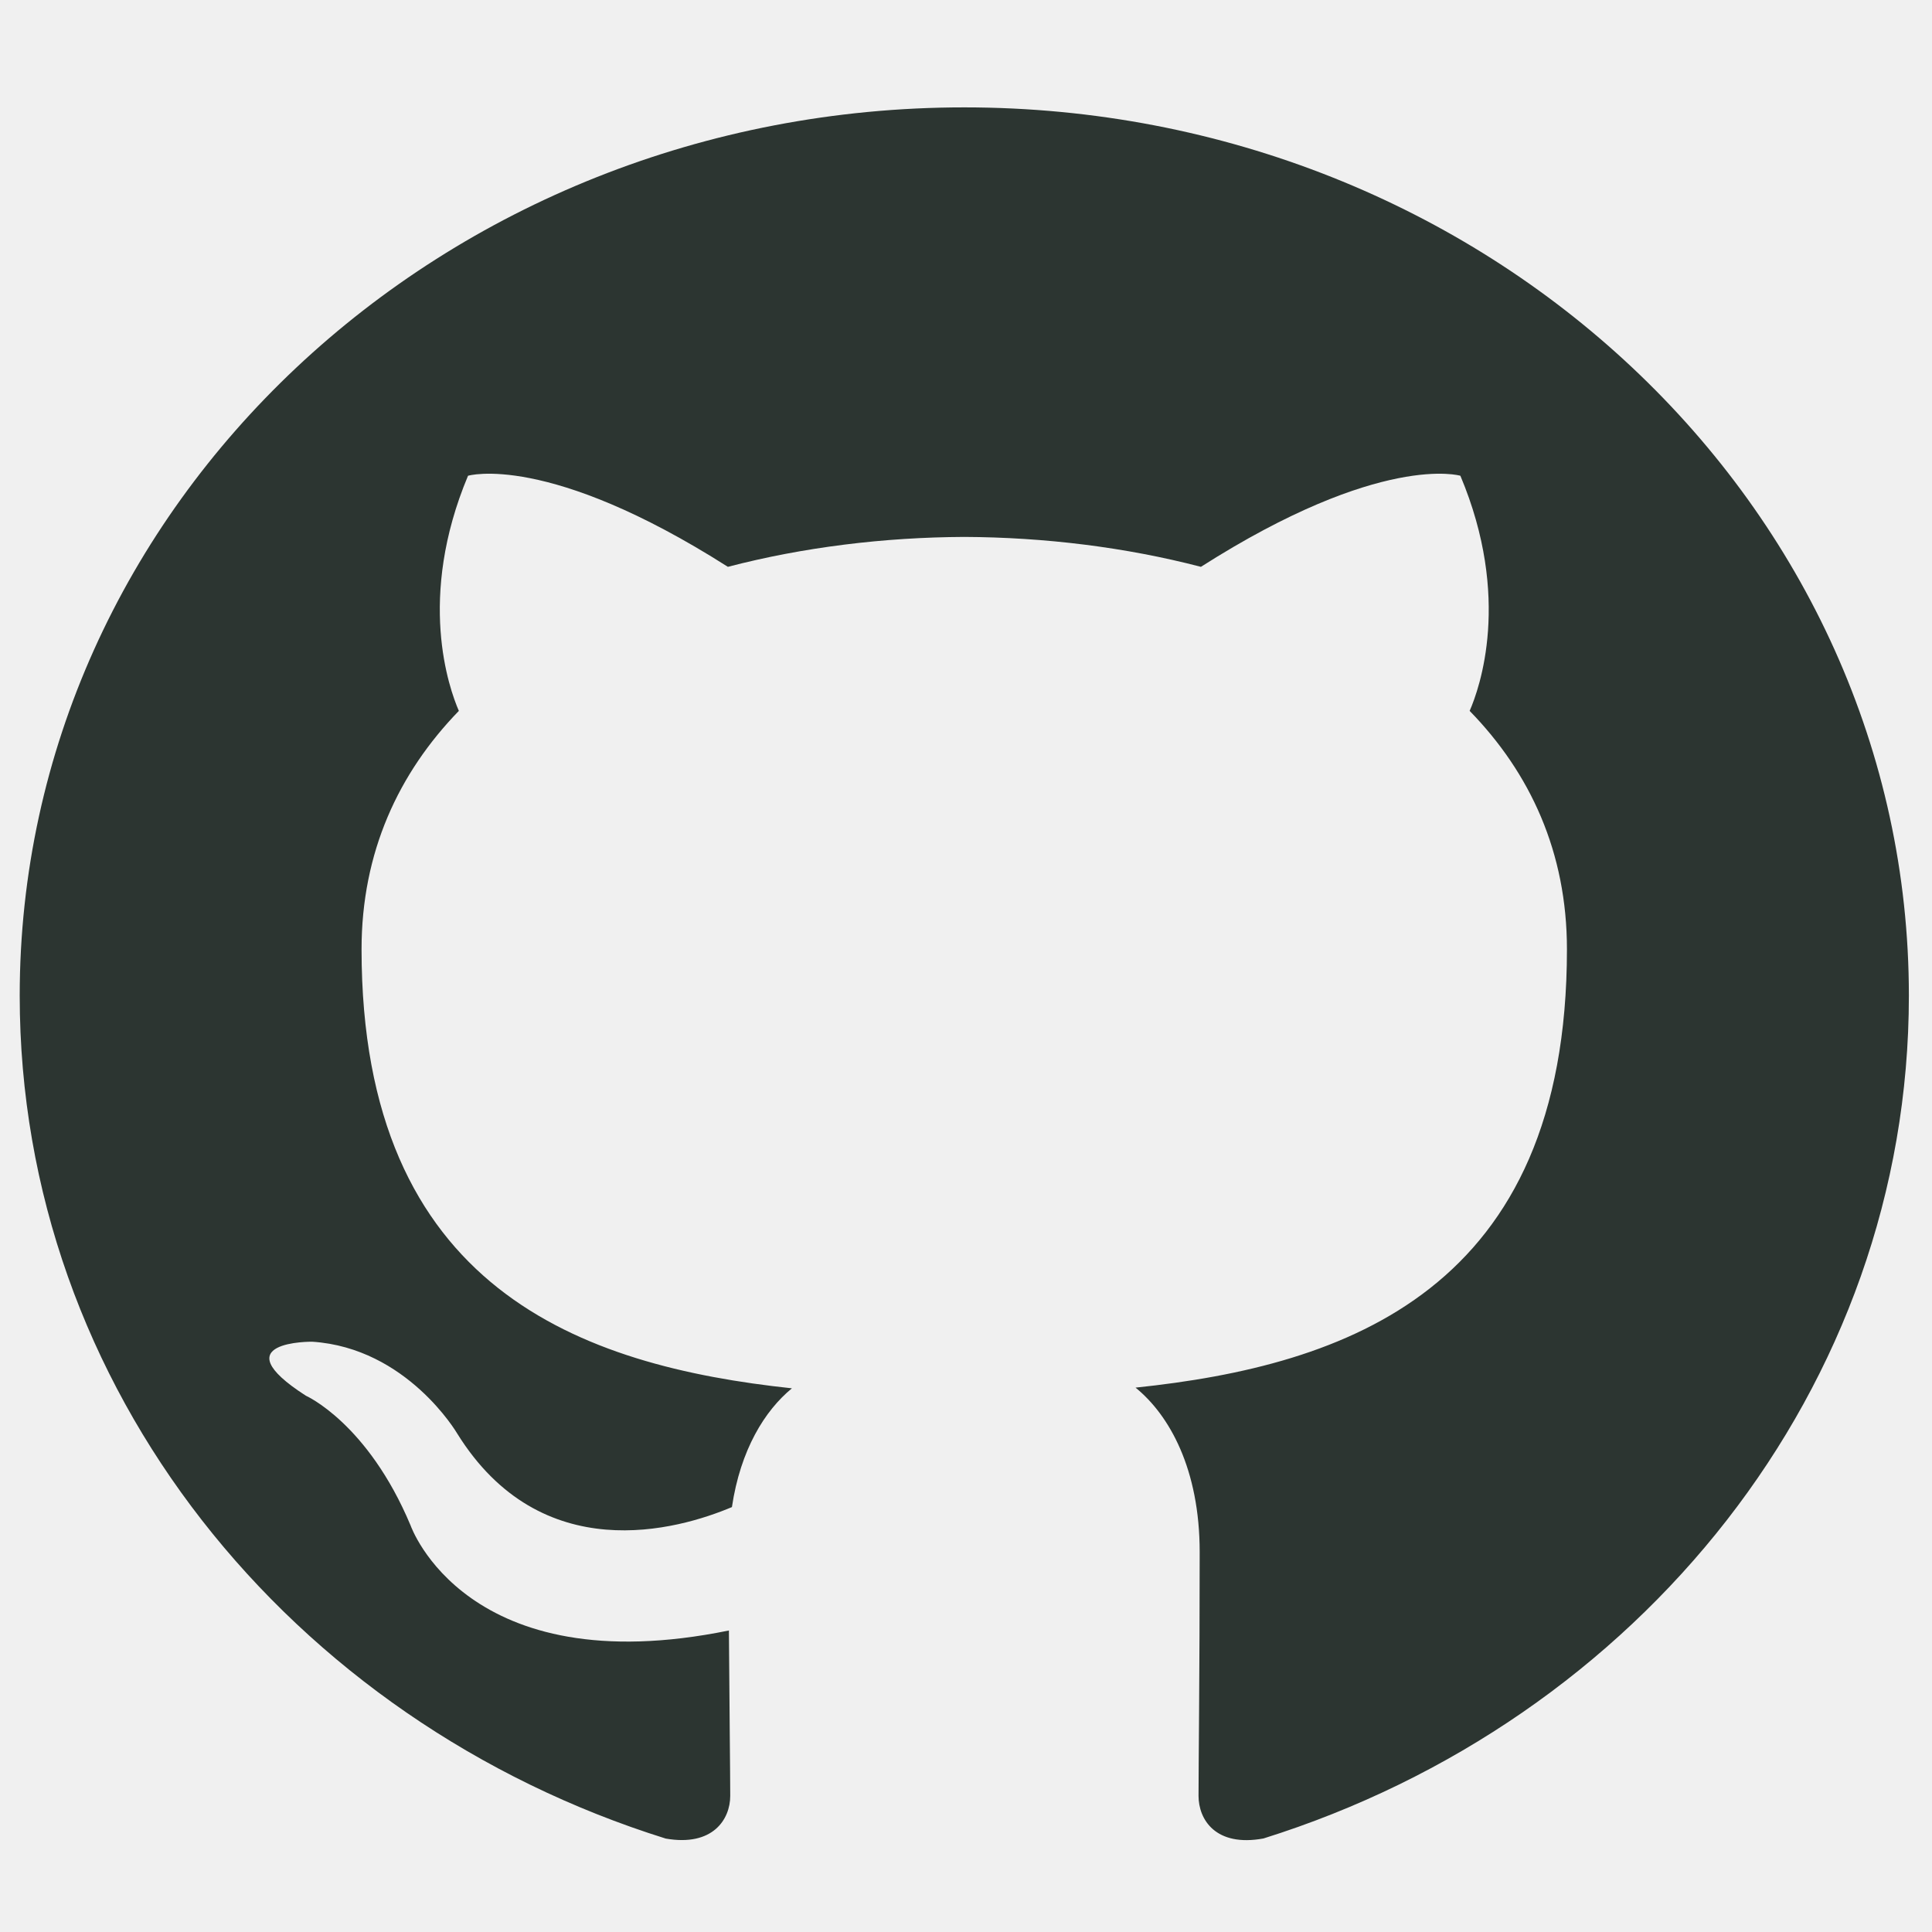
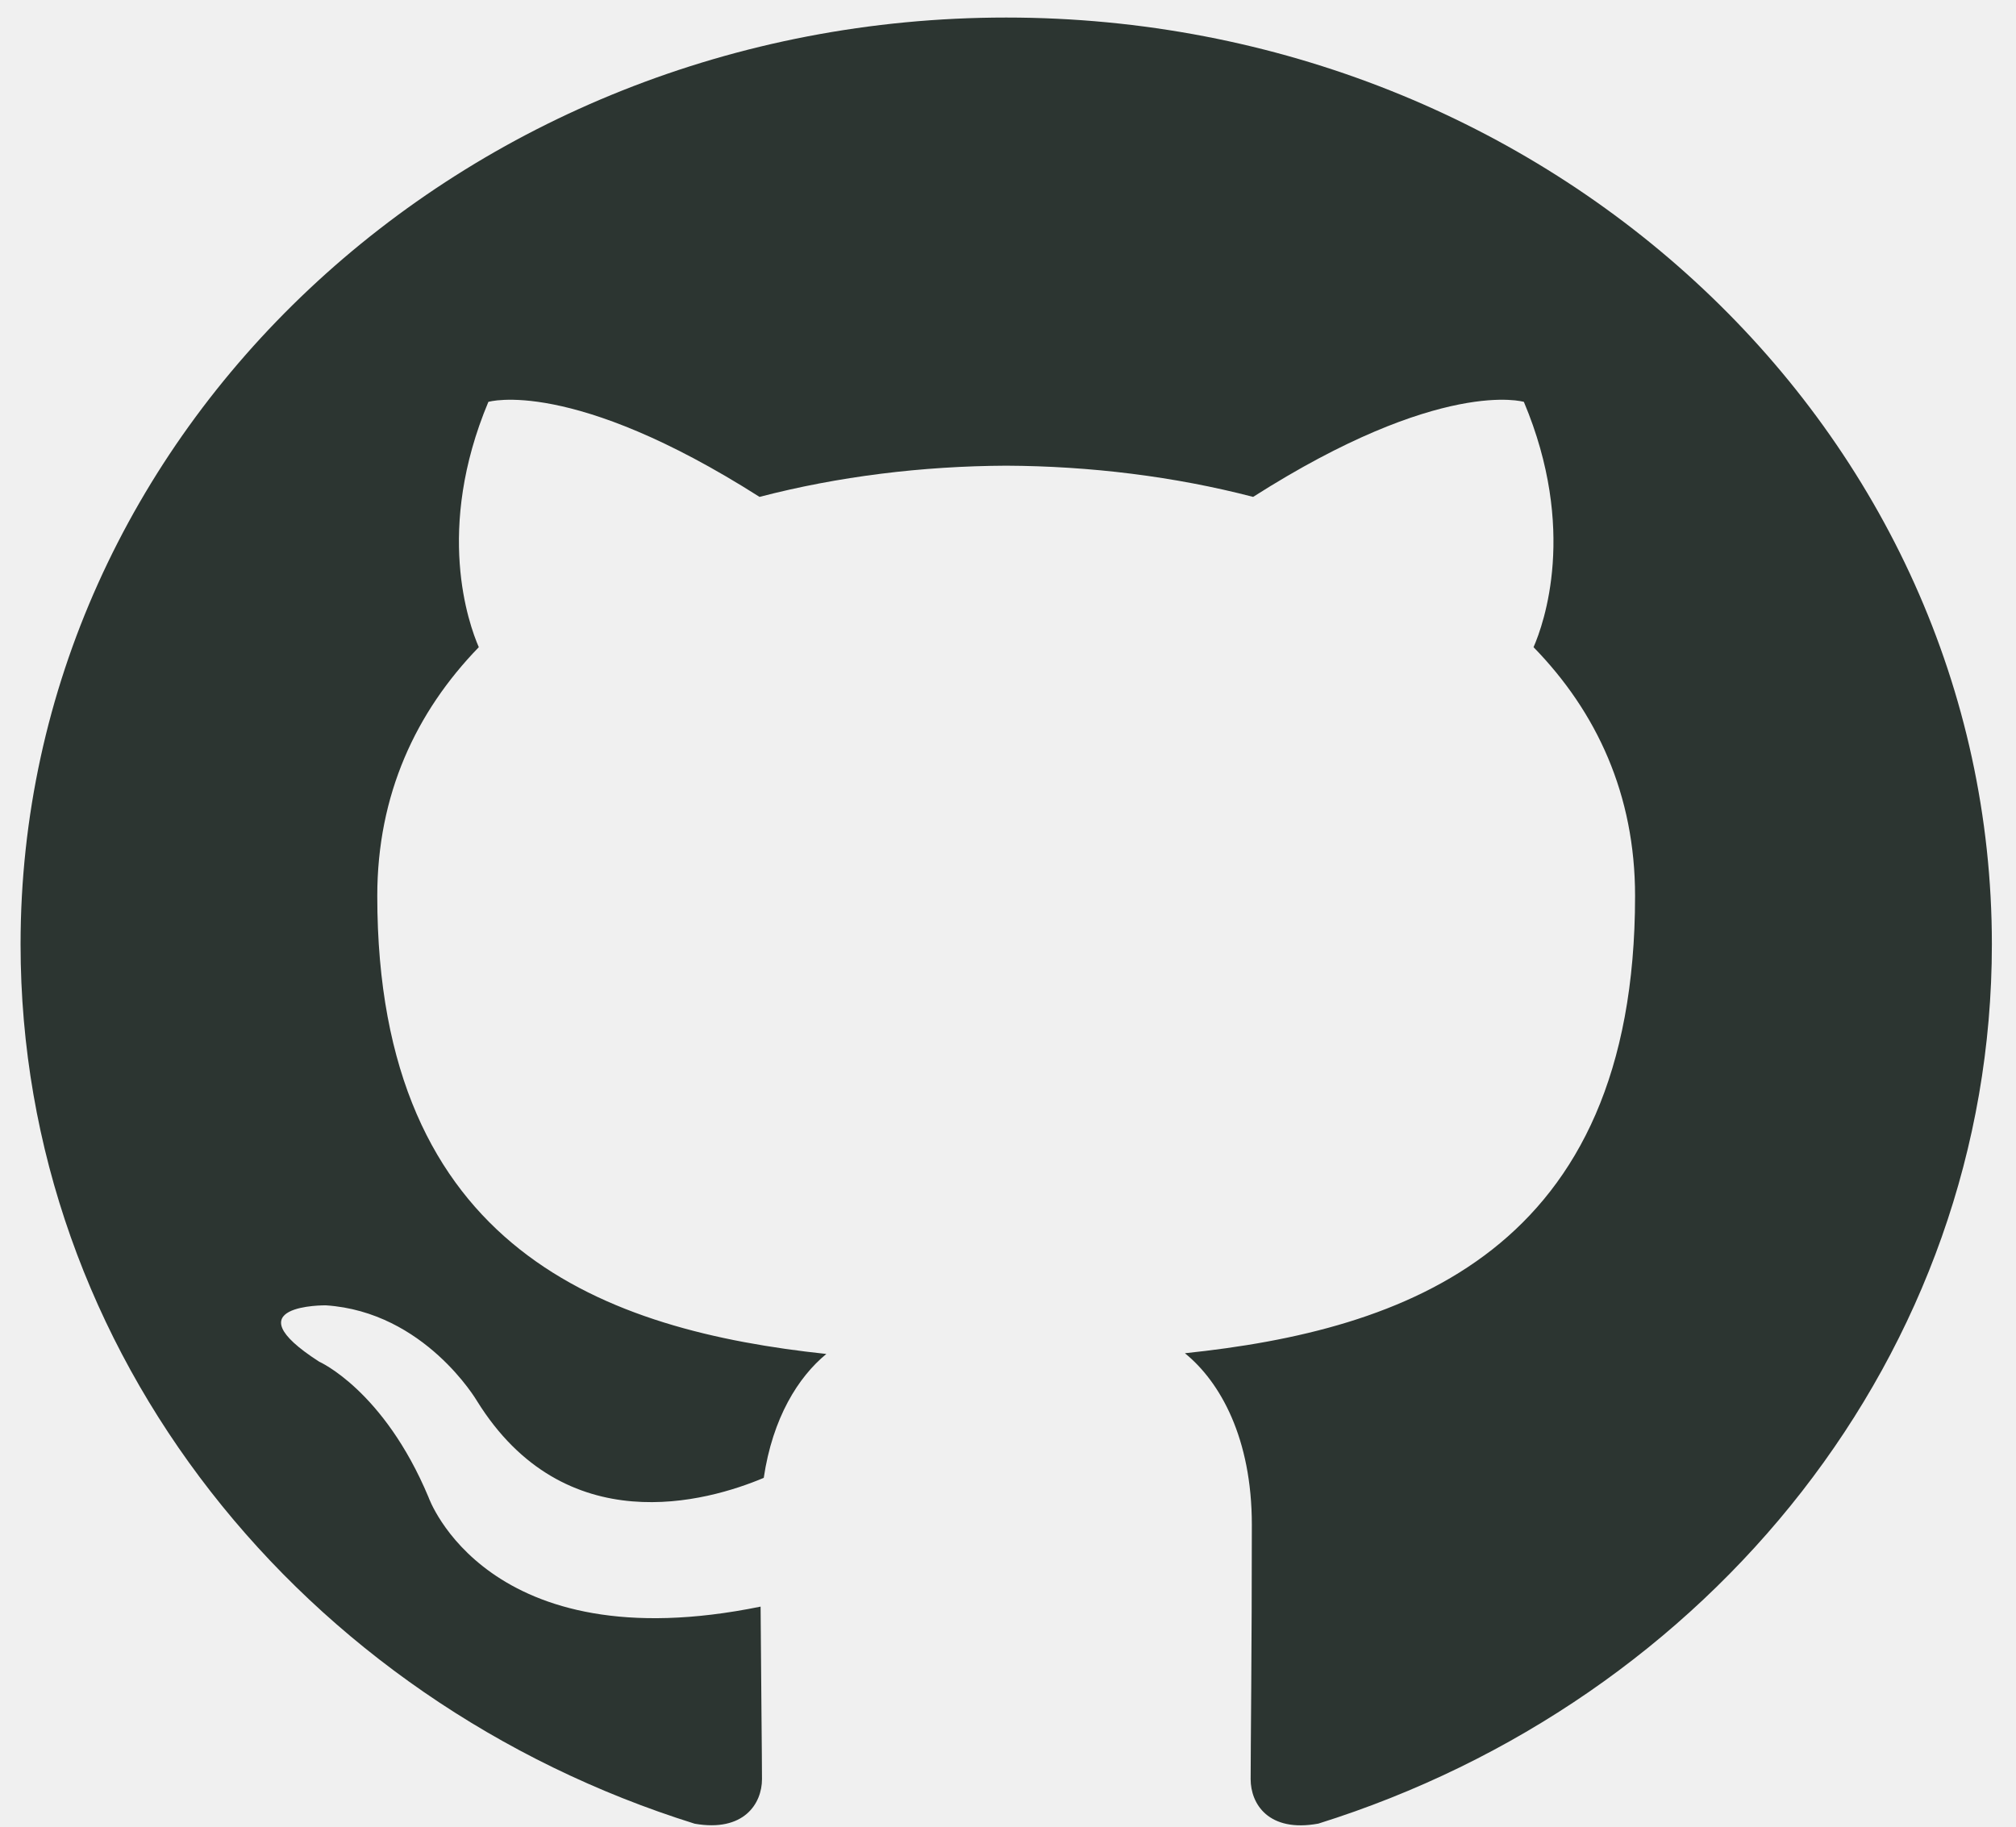
- <svg xmlns="http://www.w3.org/2000/svg" width="64" height="64" viewBox="0 0 64 58" fill="none">
+ <svg xmlns="http://www.w3.org/2000/svg" width="64" height="58" viewBox="0 0 64 58" fill="none">
  <g clip-path="url(#clip0_1_989)">
    <path fill-rule="evenodd" clip-rule="evenodd" d="M31.944 0.557C49.225 0.557 63.234 13.73 63.234 29.983C63.234 42.981 54.279 54.008 41.853 57.902C40.267 58.192 39.703 57.273 39.703 56.49C39.703 55.52 39.741 52.351 39.741 48.414C39.741 45.67 38.74 43.879 37.616 42.967C44.585 42.237 51.907 39.749 51.907 28.447C51.907 25.233 50.693 22.609 48.684 20.549C49.009 19.805 50.082 16.812 48.377 12.76C48.377 12.76 45.755 11.972 39.782 15.777C37.282 15.126 34.603 14.798 31.944 14.786C29.284 14.798 26.608 15.126 24.112 15.777C18.132 11.972 15.504 12.76 15.504 12.76C13.805 16.812 14.878 19.805 15.2 20.549C13.201 22.609 11.977 25.233 11.977 28.447C11.977 39.72 19.284 42.247 26.233 42.99C25.338 43.725 24.528 45.021 24.246 46.924C22.463 47.676 17.932 48.977 15.141 44.48C15.141 44.48 13.485 41.653 10.344 41.446C10.344 41.446 7.293 41.409 10.131 43.234C10.131 43.234 12.181 44.138 13.604 47.539C13.604 47.539 15.441 52.791 24.146 51.012C24.162 53.471 24.19 55.789 24.19 56.49C24.19 57.267 23.614 58.178 22.053 57.905C9.618 54.016 0.653 42.984 0.653 29.983C0.653 13.73 14.665 0.557 31.944 0.557Z" fill="#2C3531" />
  </g>
  <defs>
    <clipPath id="clip0_1_989">
      <rect width="62.58" height="57.4" fill="white" transform="translate(0.65332 0.556885)" />
    </clipPath>
  </defs>
</svg>
